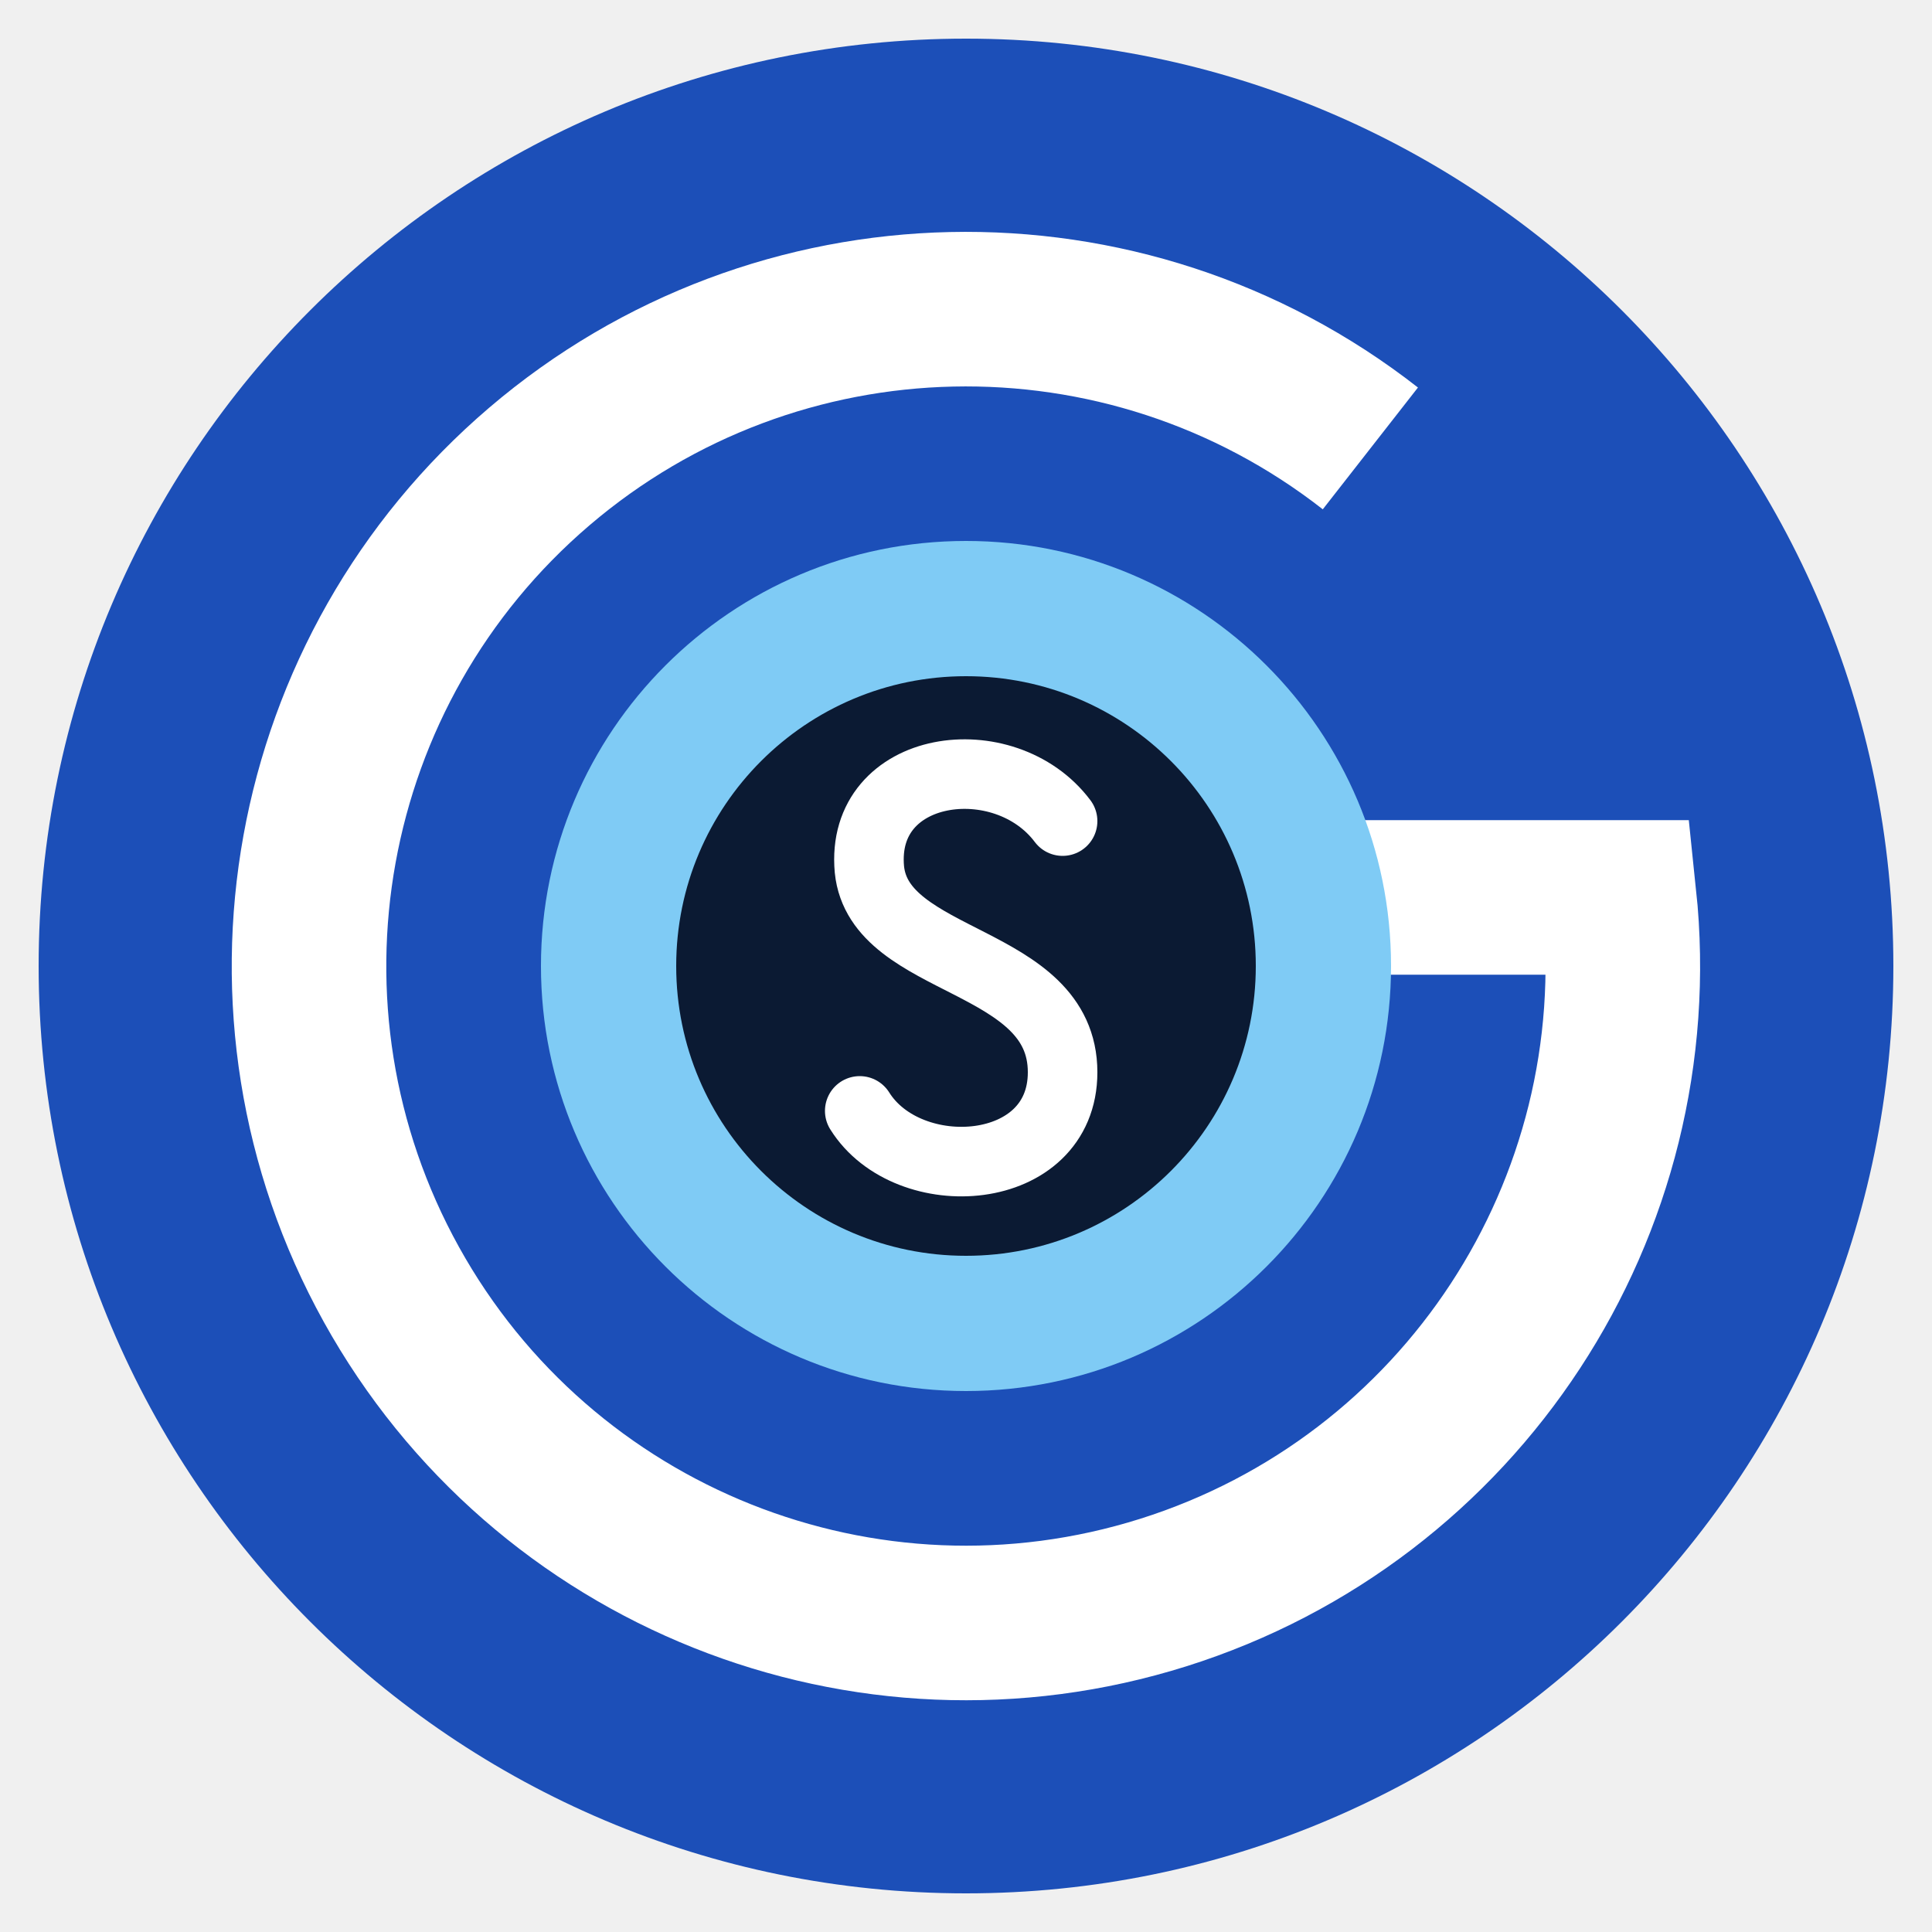
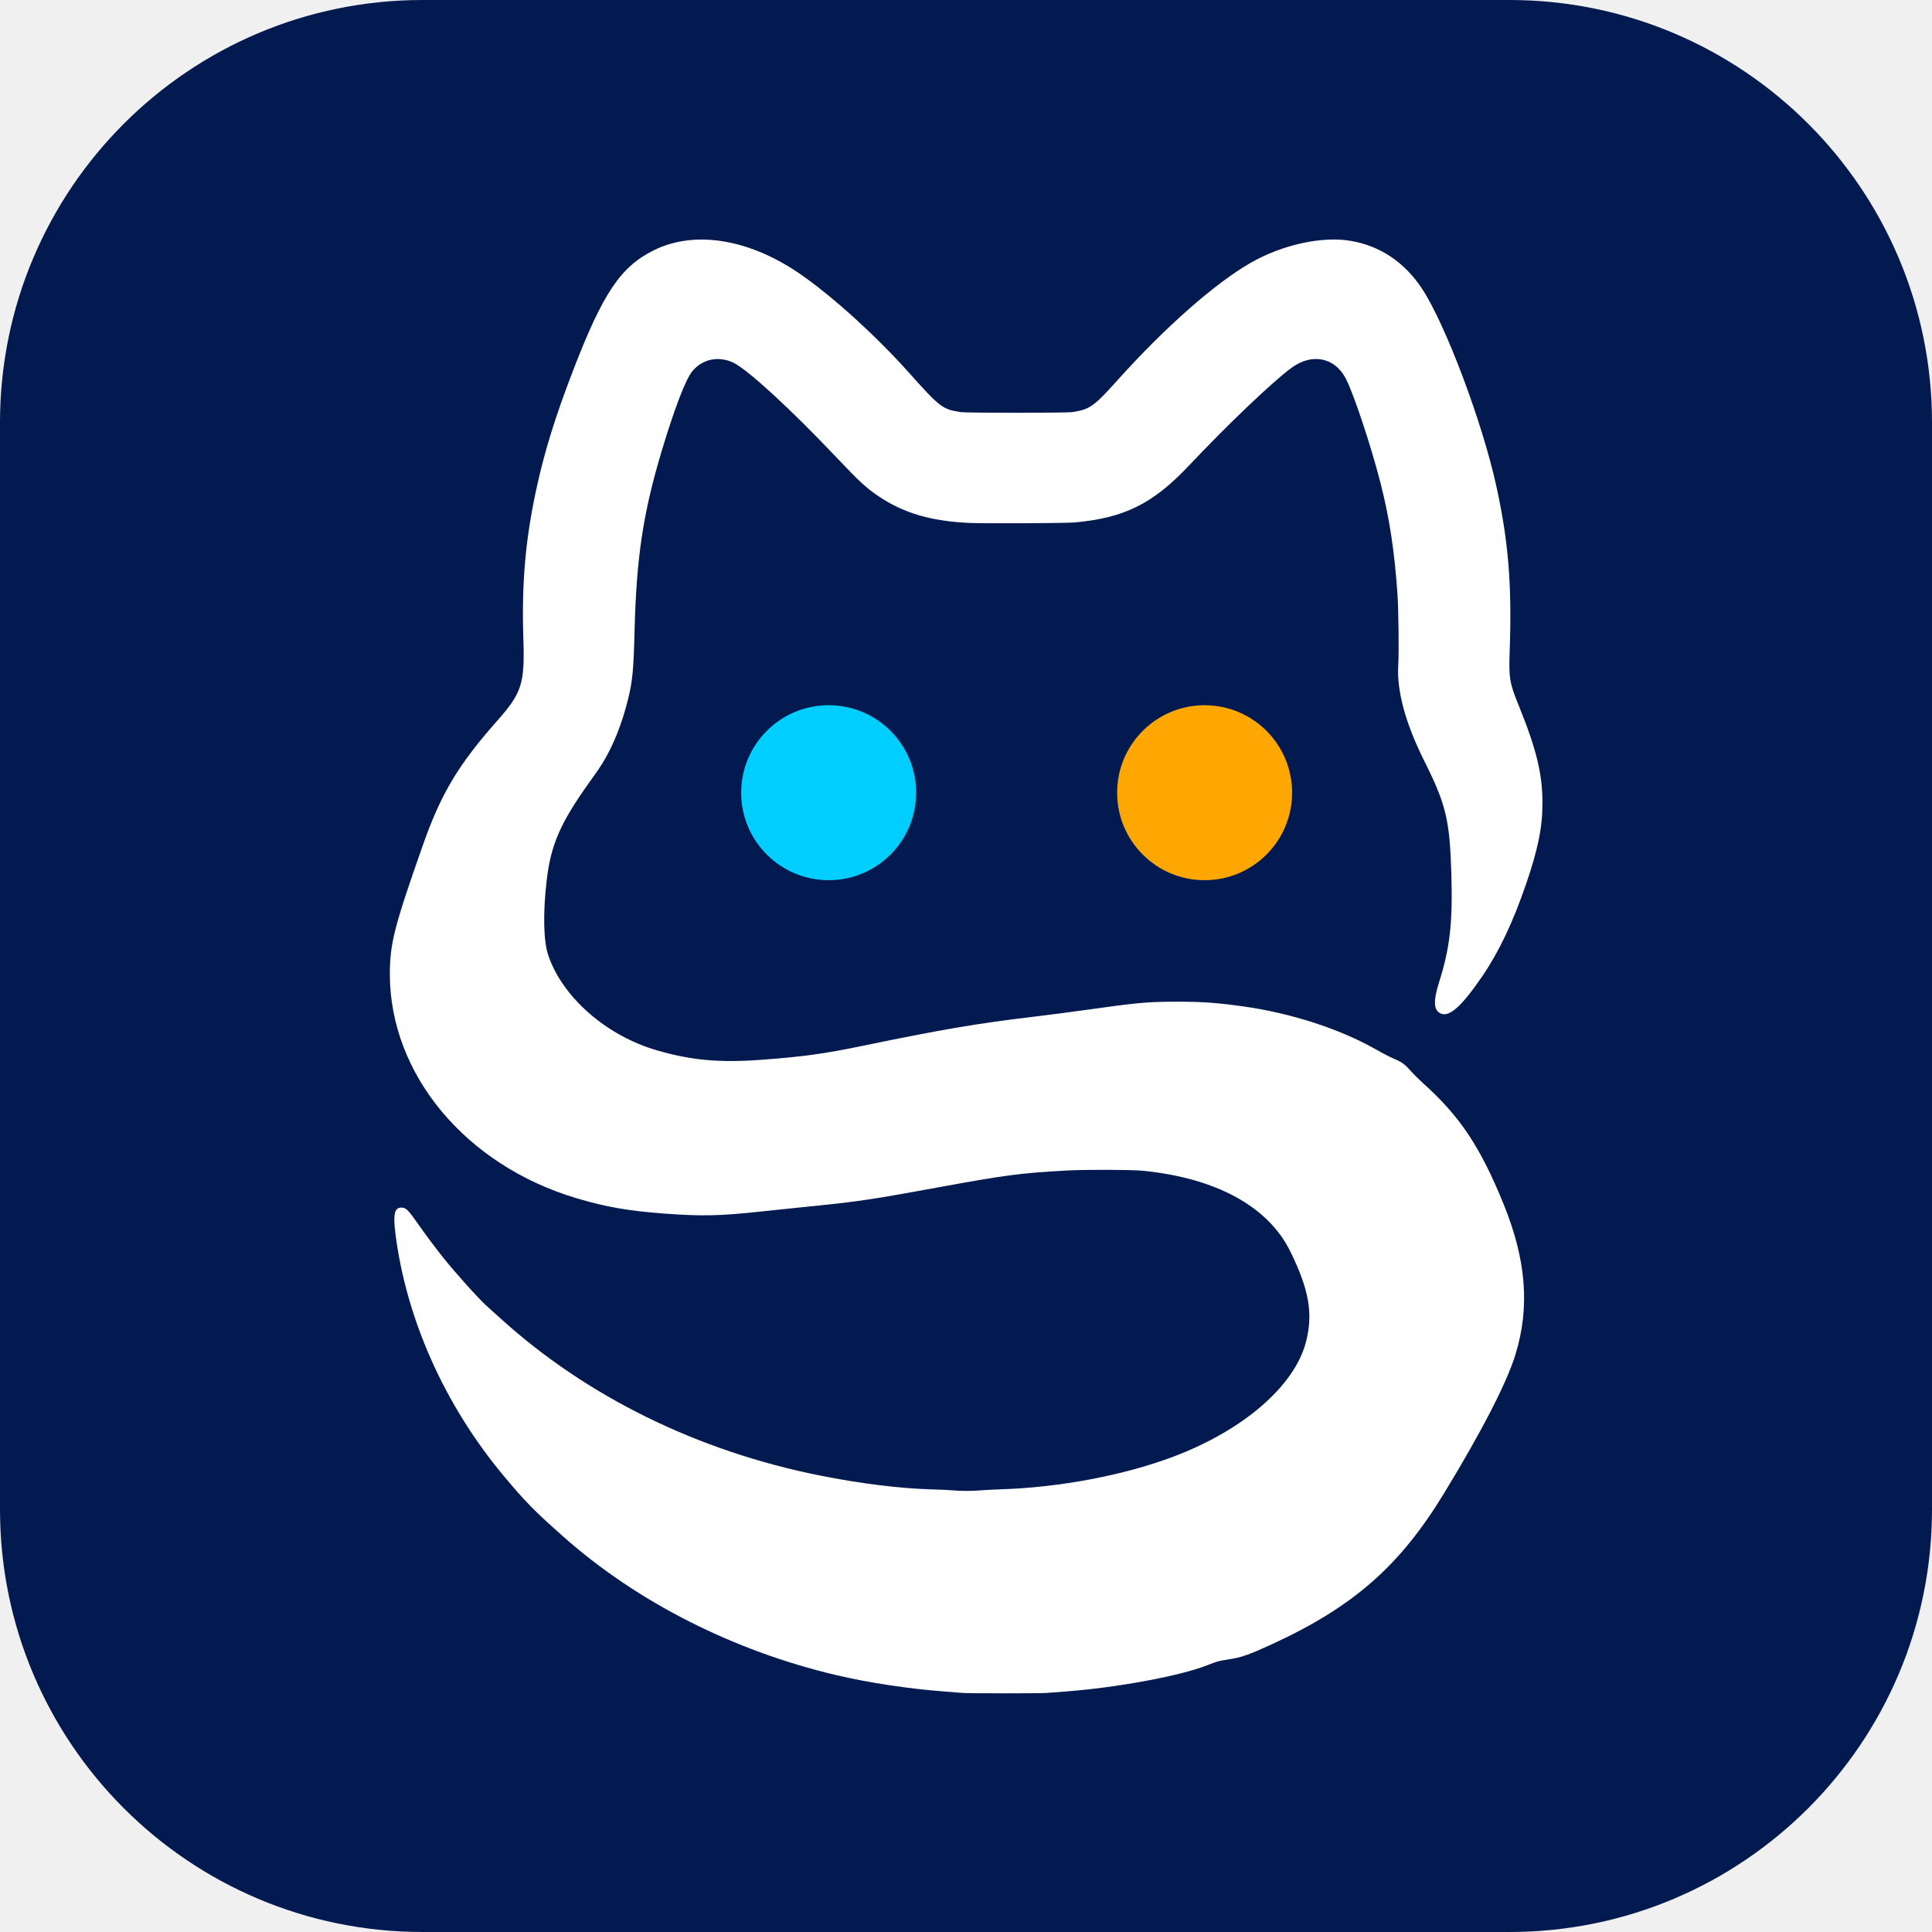
- <svg xmlns="http://www.w3.org/2000/svg" viewBox="0 0 100 100" role="img" aria-label="SG">
-   <circle cx="50" cy="50" r="48" fill="#1C4FB8" />
-   <path d="M70.93 23.21 A34 34 0 1 0 83.81 46.45 L64 46.45" fill="none" stroke="#FFFFFF" stroke-width="8" stroke-linecap="butt" stroke-linejoin="miter" />
-   <circle cx="50" cy="50" r="22" fill="#7FCBF5" />
-   <circle cx="50" cy="50" r="15" fill="#0B1A33" />
-   <path d="M55 42.5 C52 38.5 44.5 39.5 45 45 C45.5 50 55 49.5 55 55.5 C55 61 47 61.5 44.5 57.5" fill="none" stroke="#FFFFFF" stroke-width="3.6" stroke-linecap="round" />
+ <svg xmlns="http://www.w3.org/2000/svg" viewBox="0 0 512 512">
+   <rect width="512" height="512" rx="112" fill="#021A50" />
+   <g transform="translate(256 256) scale(0.86) translate(-256.00 -256.00)">
+     <path fill="#FFFFFF" d="M254.88 480.00C254.13 479.93 251.89 479.76 249.90 479.61C238.50 478.76 226.19 476.91 216.05 474.52C184.40 467.07 154.75 452.05 132.10 432.00C122.91 423.86 120.35 421.26 113.52 413.09C95.32 391.32 83.39 364.53 80.14 338.16C79.44 332.48 79.92 330.45 81.97 330.45C83.42 330.45 84.06 331.07 87.05 335.35C89.22 338.47 92.67 343.08 94.96 345.94C98.83 350.76 105.94 358.67 108.32 360.78C109.36 361.71 111.30 363.45 112.62 364.65C139.10 388.67 173.30 405.48 210.99 413.01C223.29 415.47 235.53 417.00 245.17 417.27C247.99 417.35 251.03 417.49 251.91 417.58C253.95 417.80 258.34 417.80 260.41 417.59C261.30 417.50 264.18 417.35 266.83 417.26C285.08 416.66 304.80 412.91 320.00 407.16C341.56 399.00 357.27 385.38 360.77 371.83C363.01 363.13 361.74 355.81 355.96 344.01C349.17 330.14 333.20 321.38 310.55 319.10C307.04 318.75 292.67 318.70 286.89 319.03C272.85 319.81 268.15 320.42 248.14 324.09C226.20 328.11 222.85 328.60 206.02 330.28C201.60 330.72 195.68 331.34 192.86 331.65C180.30 333.02 174.54 333.15 163.01 332.29C151.92 331.46 144.94 330.24 135.91 327.54C101.80 317.35 78.49 289.36 78.46 258.57C78.45 249.15 79.82 243.78 88.66 218.69C94.27 202.77 99.56 193.95 111.75 180.19C119.08 171.91 120.04 168.90 119.61 155.55C119.04 138.40 120.17 125.10 123.48 109.58C125.98 97.88 129.34 86.99 134.82 72.76C144.14 48.54 149.58 40.45 159.96 35.37C172.69 29.14 189.69 32.05 205.48 43.17C215.46 50.19 228.27 61.84 238.23 72.96C248.04 83.92 248.69 84.42 254.32 85.31C256.17 85.60 286.96 85.60 288.81 85.31C294.18 84.46 295.41 83.59 302.69 75.48C317.29 59.22 332.72 45.62 343.69 39.33C353.53 33.69 365.79 31.02 374.70 32.57C383.77 34.15 391.30 39.27 396.65 47.48C403.90 58.64 415.11 88.47 419.41 108.06C423.15 125.11 424.24 138.40 423.55 158.63C423.25 167.38 423.45 168.64 426.34 175.77C431.80 189.24 433.63 196.76 433.64 205.78C433.65 213.22 432.29 219.95 428.55 230.85C424.57 242.46 420.26 251.55 415.25 258.92C408.95 268.19 405.11 271.72 402.45 270.70C400.09 269.80 399.90 266.93 401.79 260.96C405.14 250.36 406.00 242.71 405.56 227.52C405.07 210.98 403.91 206.18 397.19 192.75C391.41 181.20 388.69 171.17 389.20 163.20C389.44 159.40 389.29 146.15 388.95 141.27C388.00 127.75 386.47 117.78 383.65 106.85C380.67 95.29 375.49 79.74 373.04 75.00C369.63 68.40 362.53 67.03 356.21 71.74C350.20 76.21 336.69 89.10 324.70 101.80C313.60 113.54 304.92 117.88 289.62 119.31C286.81 119.57 261.35 119.69 256.80 119.46C245.12 118.88 236.86 116.45 229.23 111.36C225.31 108.75 223.30 106.89 215.96 99.15C201.92 84.33 188.77 72.25 184.36 70.11C179.78 67.91 174.81 68.93 171.66 72.73C169.63 75.17 166.22 84.04 162.30 97.07C156.52 116.25 154.43 130.10 153.87 152.74C153.56 164.85 153.25 168.14 151.85 173.84C149.96 181.51 147.18 188.41 143.83 193.76C142.94 195.18 142.88 195.27 139.79 199.60C130.90 212.10 128.03 218.74 126.76 229.85C125.62 239.73 125.80 248.25 127.24 252.58C131.51 265.50 145.14 277.47 160.72 281.98C171.41 285.08 180.15 285.86 193.10 284.89C206.07 283.92 212.20 283.07 224.39 280.55C248.52 275.56 259.63 273.67 276.78 271.64C280.93 271.15 288.11 270.21 292.74 269.56C308.84 267.29 311.94 267.01 320.91 267.00C328.76 266.99 333.25 267.31 341.44 268.45C355.95 270.48 370.82 275.26 381.88 281.46C385.16 283.30 386.63 284.05 388.43 284.82C390.36 285.65 391.33 286.39 393.08 288.36C393.96 289.36 395.63 291.02 396.79 292.06C408.21 302.30 414.49 311.72 421.69 329.44C428.67 346.62 429.80 361.22 425.28 375.85C422.57 384.58 414.87 399.52 403.28 418.54C389.62 440.95 375.33 453.47 350.27 465.00C343.09 468.30 340.97 469.04 336.95 469.66C333.89 470.13 333.39 470.27 330.31 471.48C321.89 474.81 302.19 478.43 286.25 479.60C284.39 479.73 282.05 479.92 281.03 480.00C278.92 480.18 256.94 480.17 254.88 480.00Z" />
+     <circle cx="213.68" cy="202.60" r="26.96" fill="#00CEFE" />
+     <circle cx="329.53" cy="202.60" r="26.96" fill="#FEA602" />
+   </g>
</svg>
